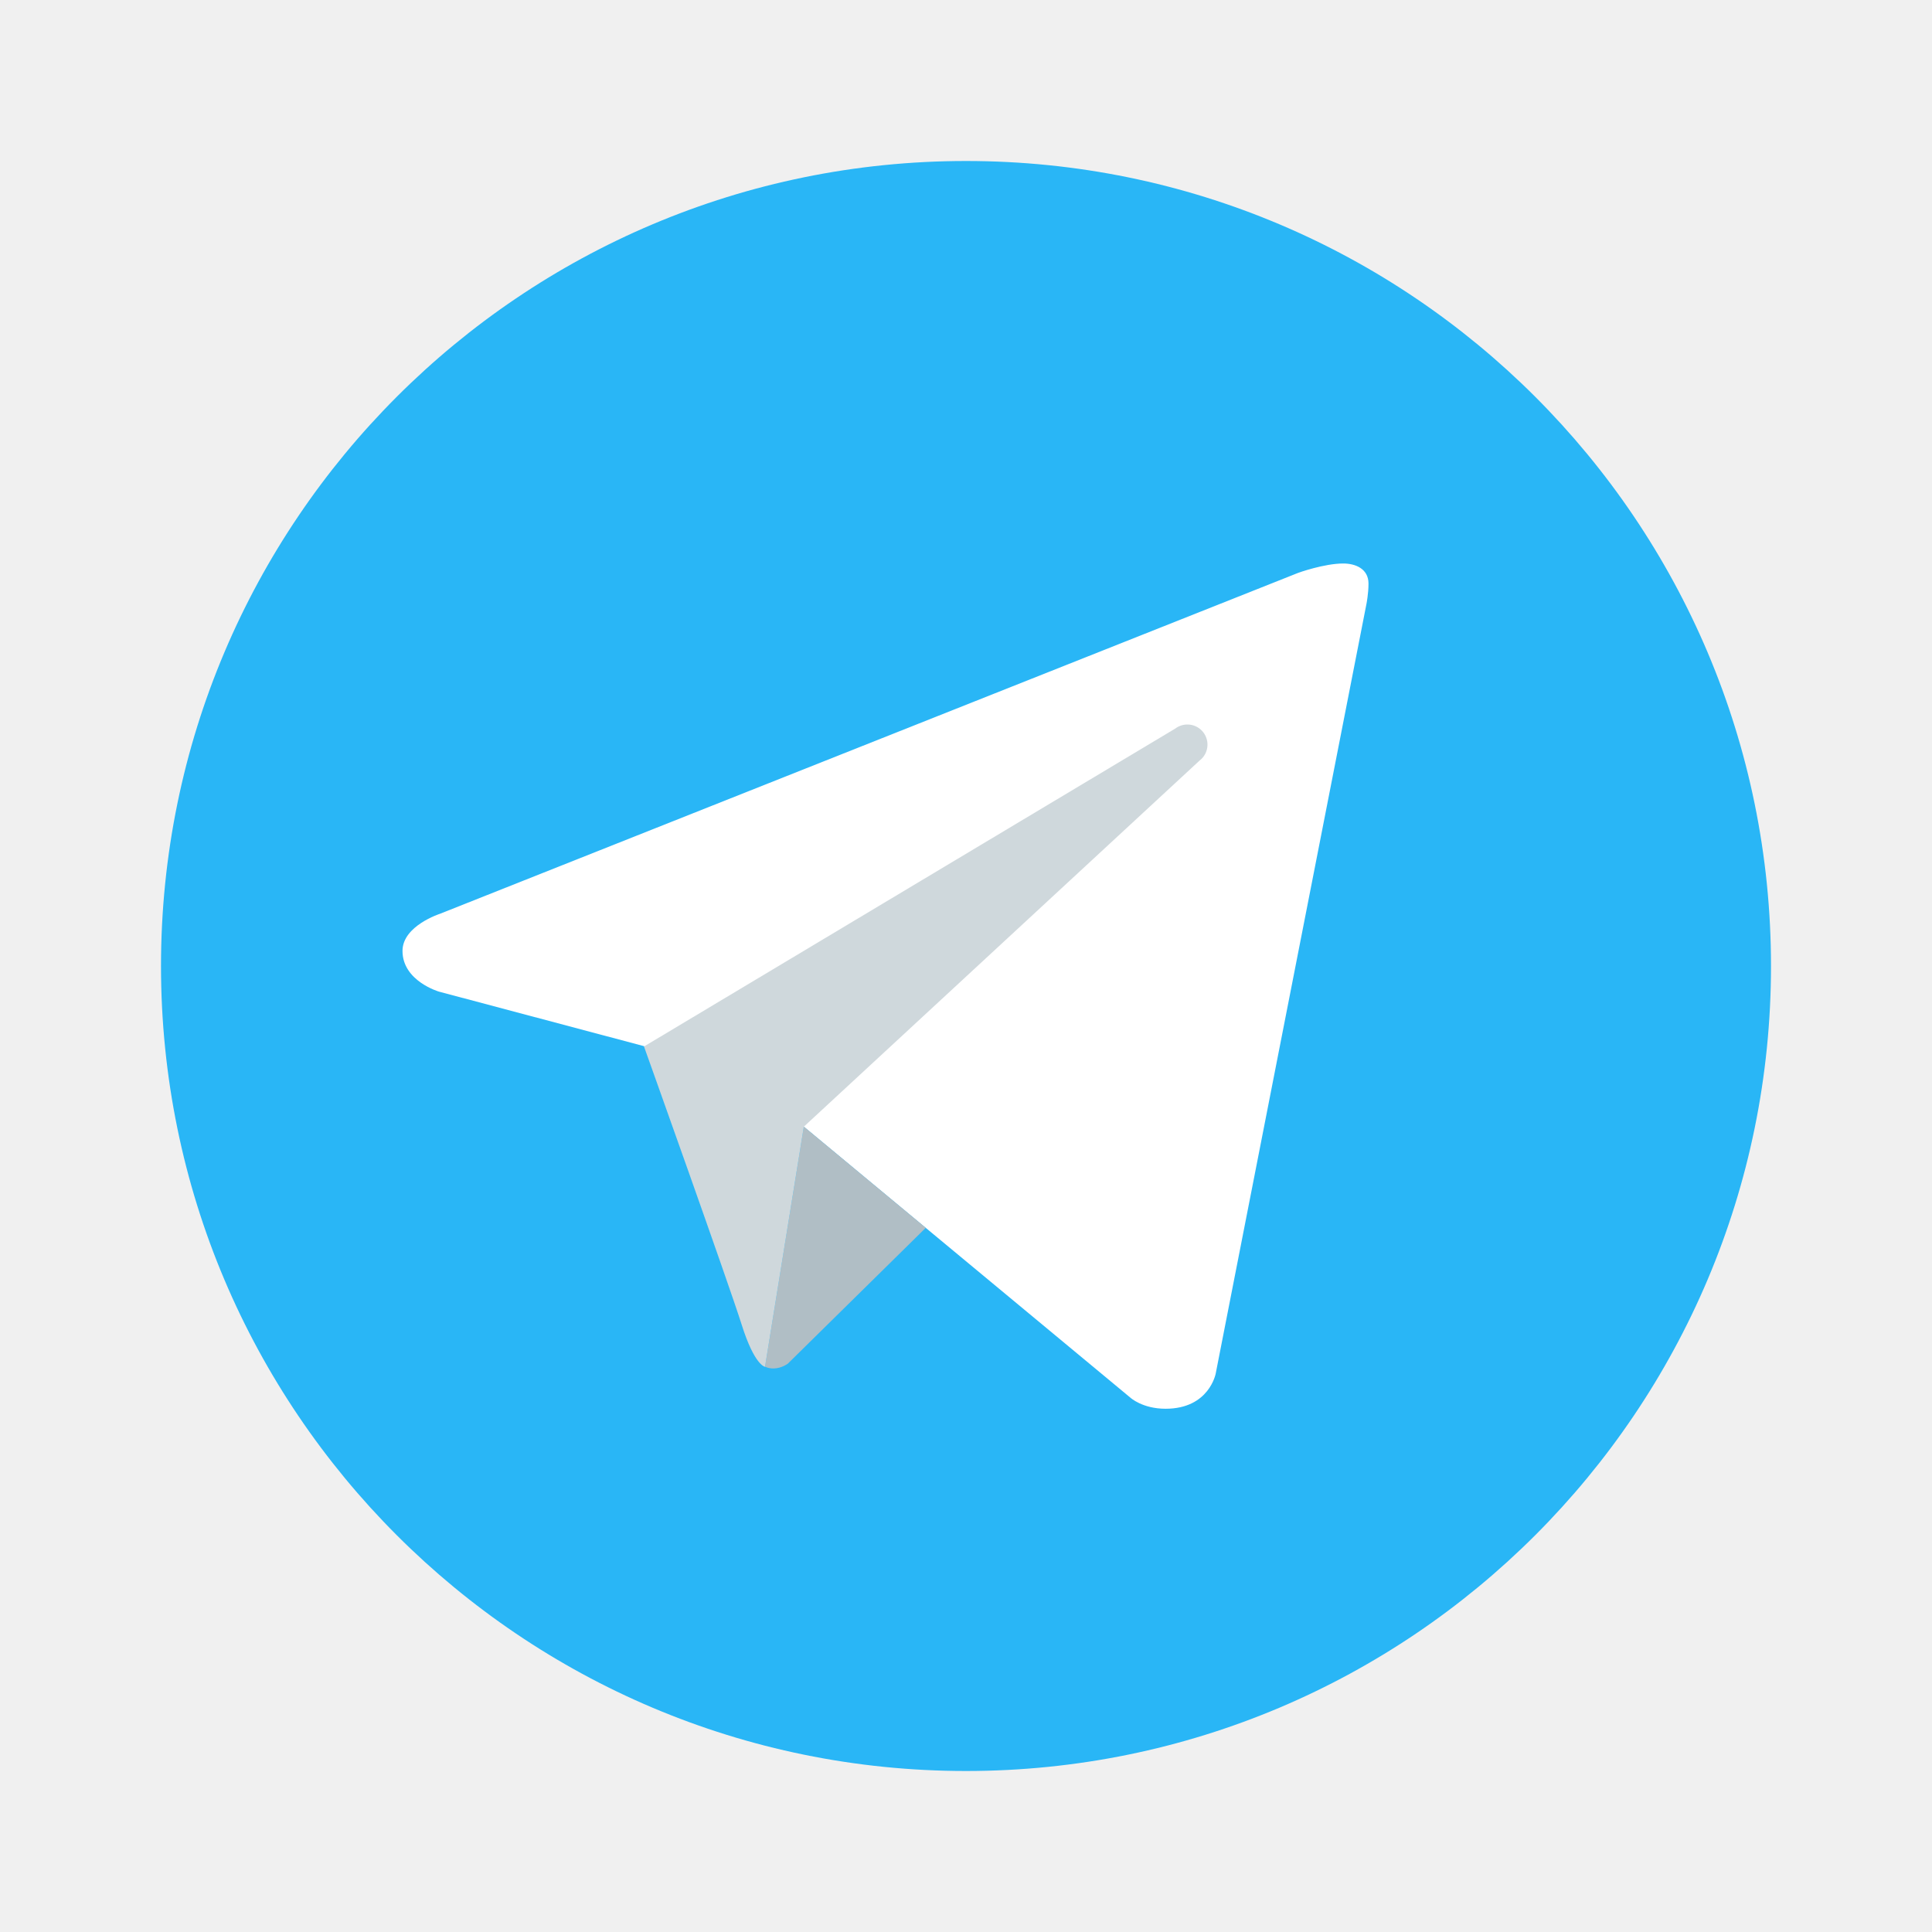
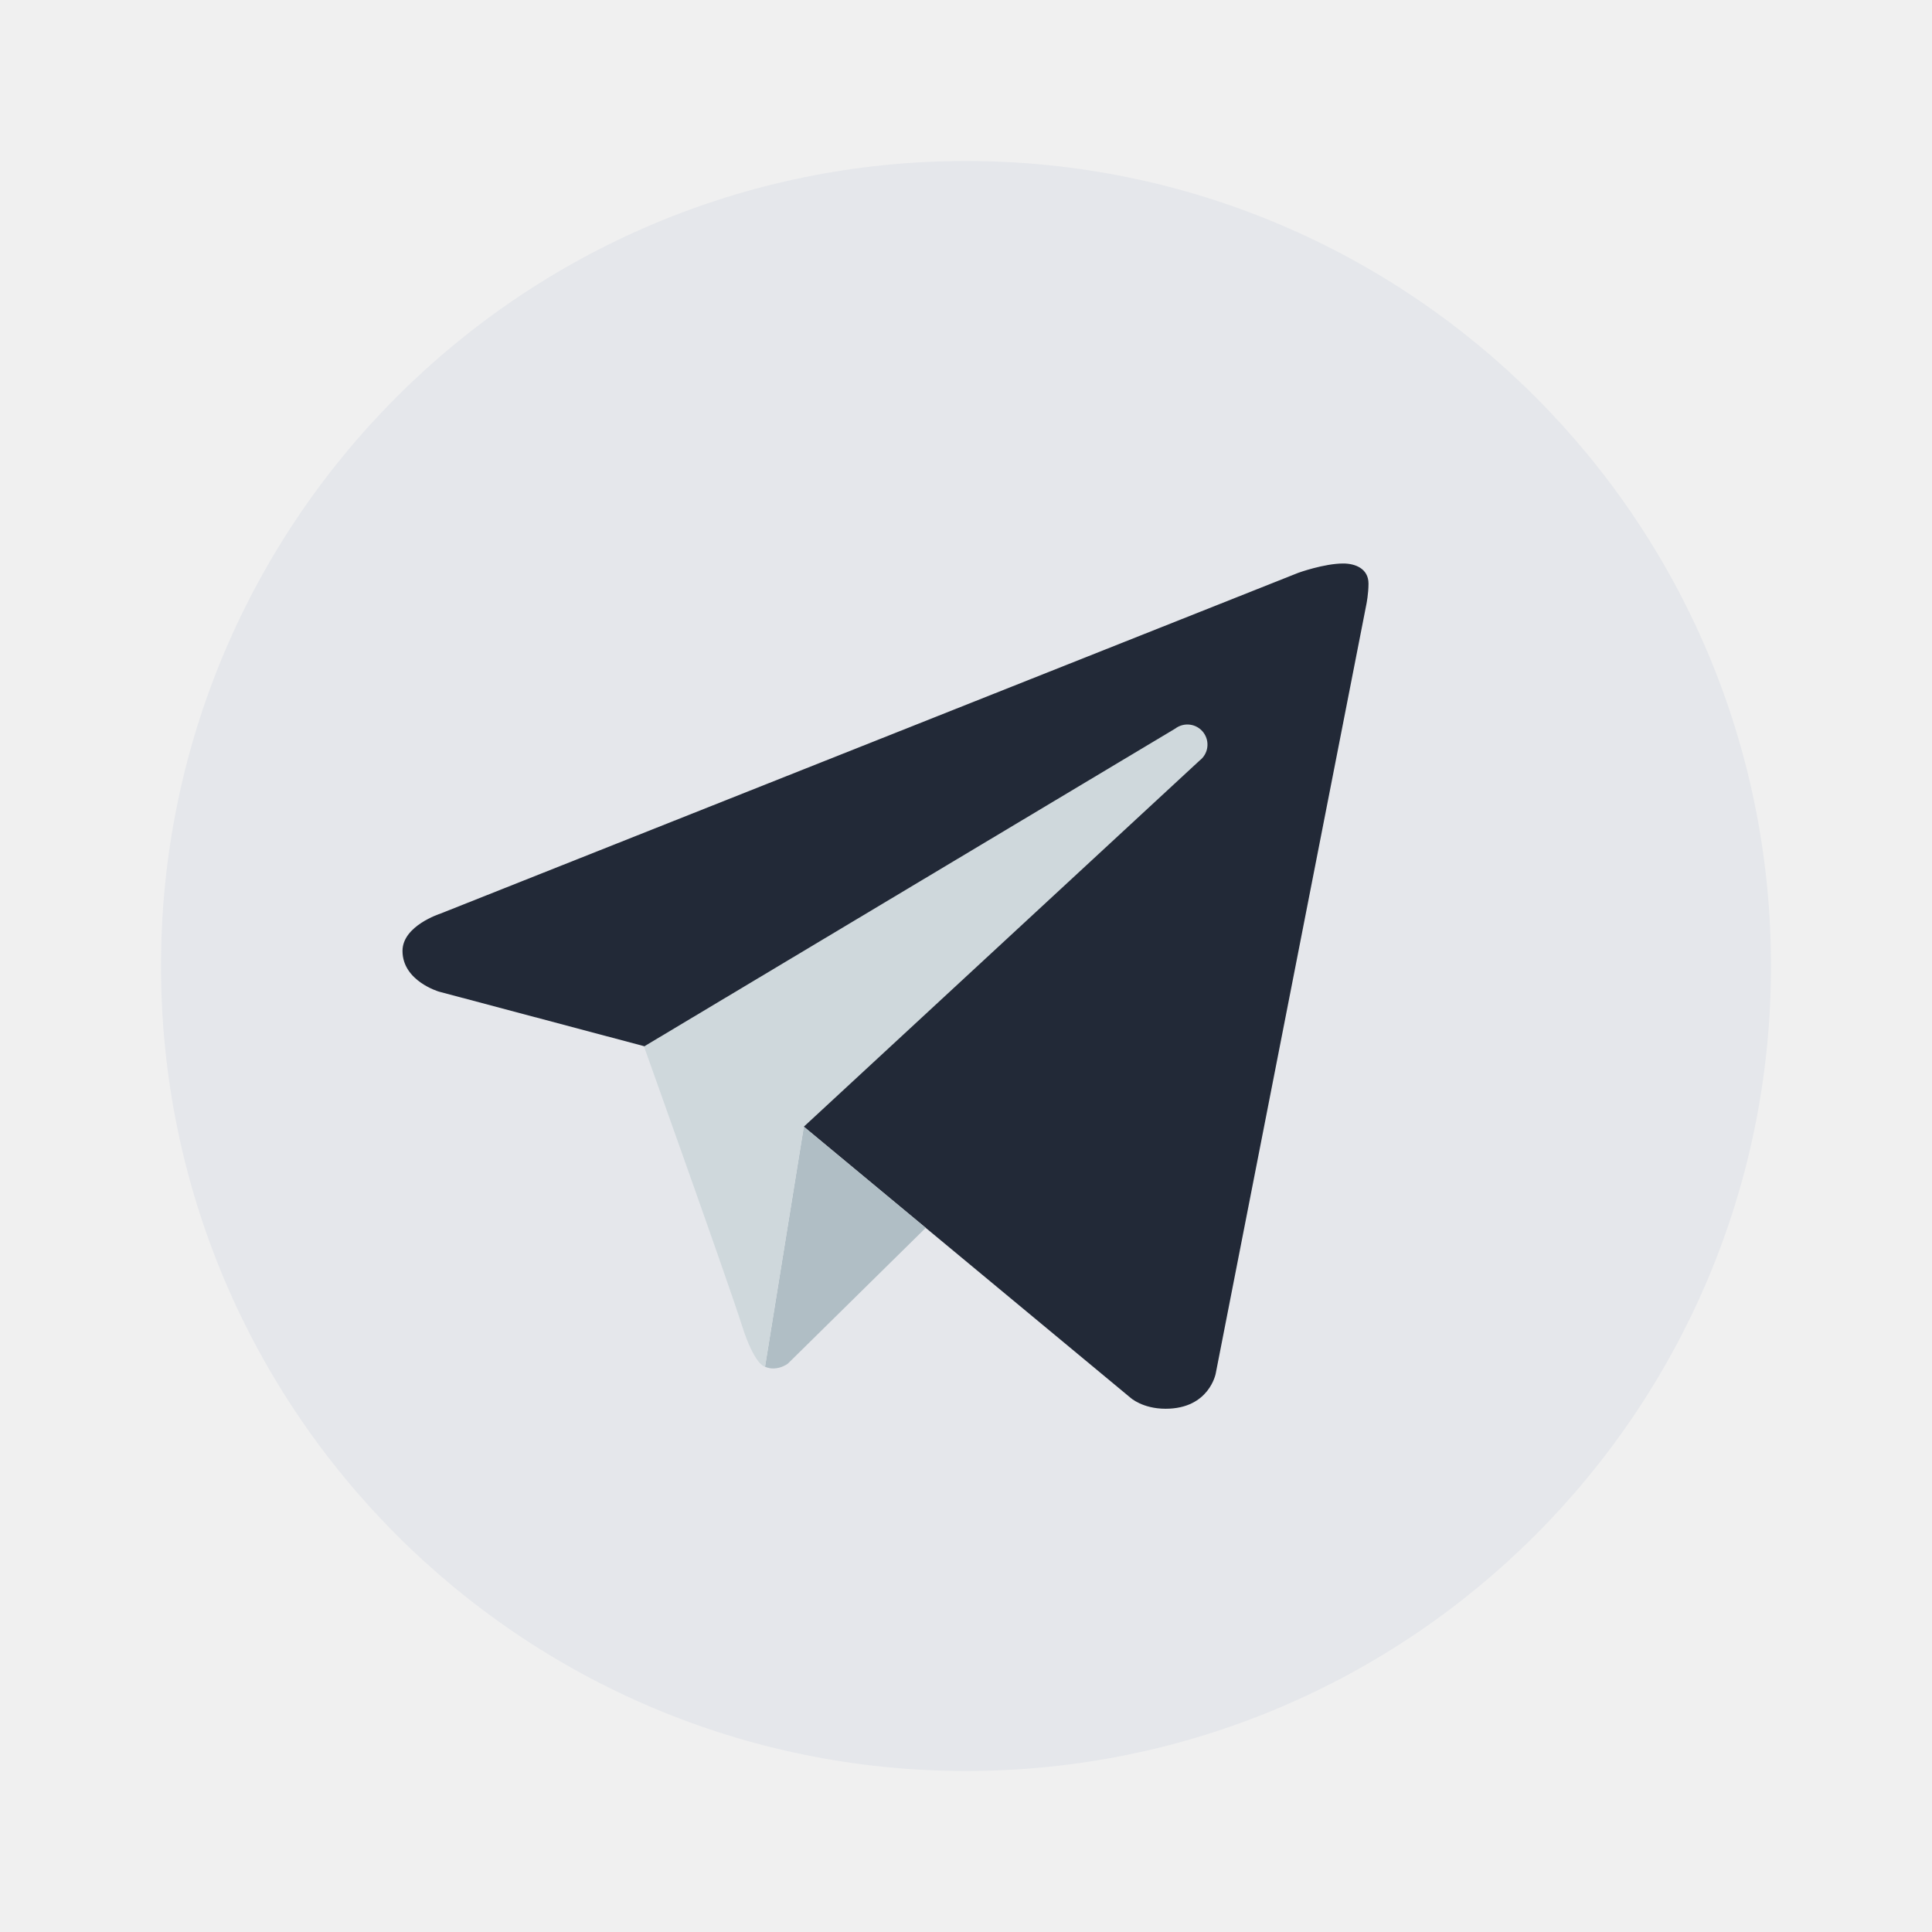
<svg xmlns="http://www.w3.org/2000/svg" viewBox="0 0 48 48" width="48px" height="48px">
-   <path fill="#29b6f6" d="M24 4A20 20 0 1 0 24 44A20 20 0 1 0 24 4Z" />
-   <path fill="#fff" d="M33.95,15l-3.746,19.126c0,0-0.161,0.874-1.245,0.874c-0.576,0-0.873-0.274-0.873-0.274l-8.114-6.733 l-3.97-2.001l-5.095-1.355c0,0-0.907-0.262-0.907-1.012c0-0.625,0.933-0.923,0.933-0.923l21.316-8.468 c-0.001-0.001,0.651-0.235,1.126-0.234C33.667,14,34,14.125,34,14.5C34,14.75,33.95,15,33.95,15z" />
+   <path fill="#e5e7eb" d="M24 4A20 20 0 1 0 24 44A20 20 0 1 0 24 4Z" />
+   <path fill="#222937" d="M33.95,15l-3.746,19.126c0,0-0.161,0.874-1.245,0.874c-0.576,0-0.873-0.274-0.873-0.274l-8.114-6.733 l-3.97-2.001l-5.095-1.355c0,0-0.907-0.262-0.907-1.012c0-0.625,0.933-0.923,0.933-0.923l21.316-8.468 c-0.001-0.001,0.651-0.235,1.126-0.234C33.667,14,34,14.125,34,14.5C34,14.75,33.95,15,33.95,15z" />
  <path fill="#b0bec5" d="M23,30.505l-3.426,3.374c0,0-0.149,0.115-0.348,0.12c-0.069,0.002-0.143-0.009-0.219-0.043 l0.964-5.965L23,30.505z" />
  <path fill="#cfd8dc" d="M29.897,18.196c-0.169-0.22-0.481-0.26-0.701-0.093L16,26c0,0,2.106,5.892,2.427,6.912 c0.322,1.021,0.58,1.045,0.58,1.045l0.964-5.965l9.832-9.096C30.023,18.729,30.064,18.416,29.897,18.196z" />
</svg>
